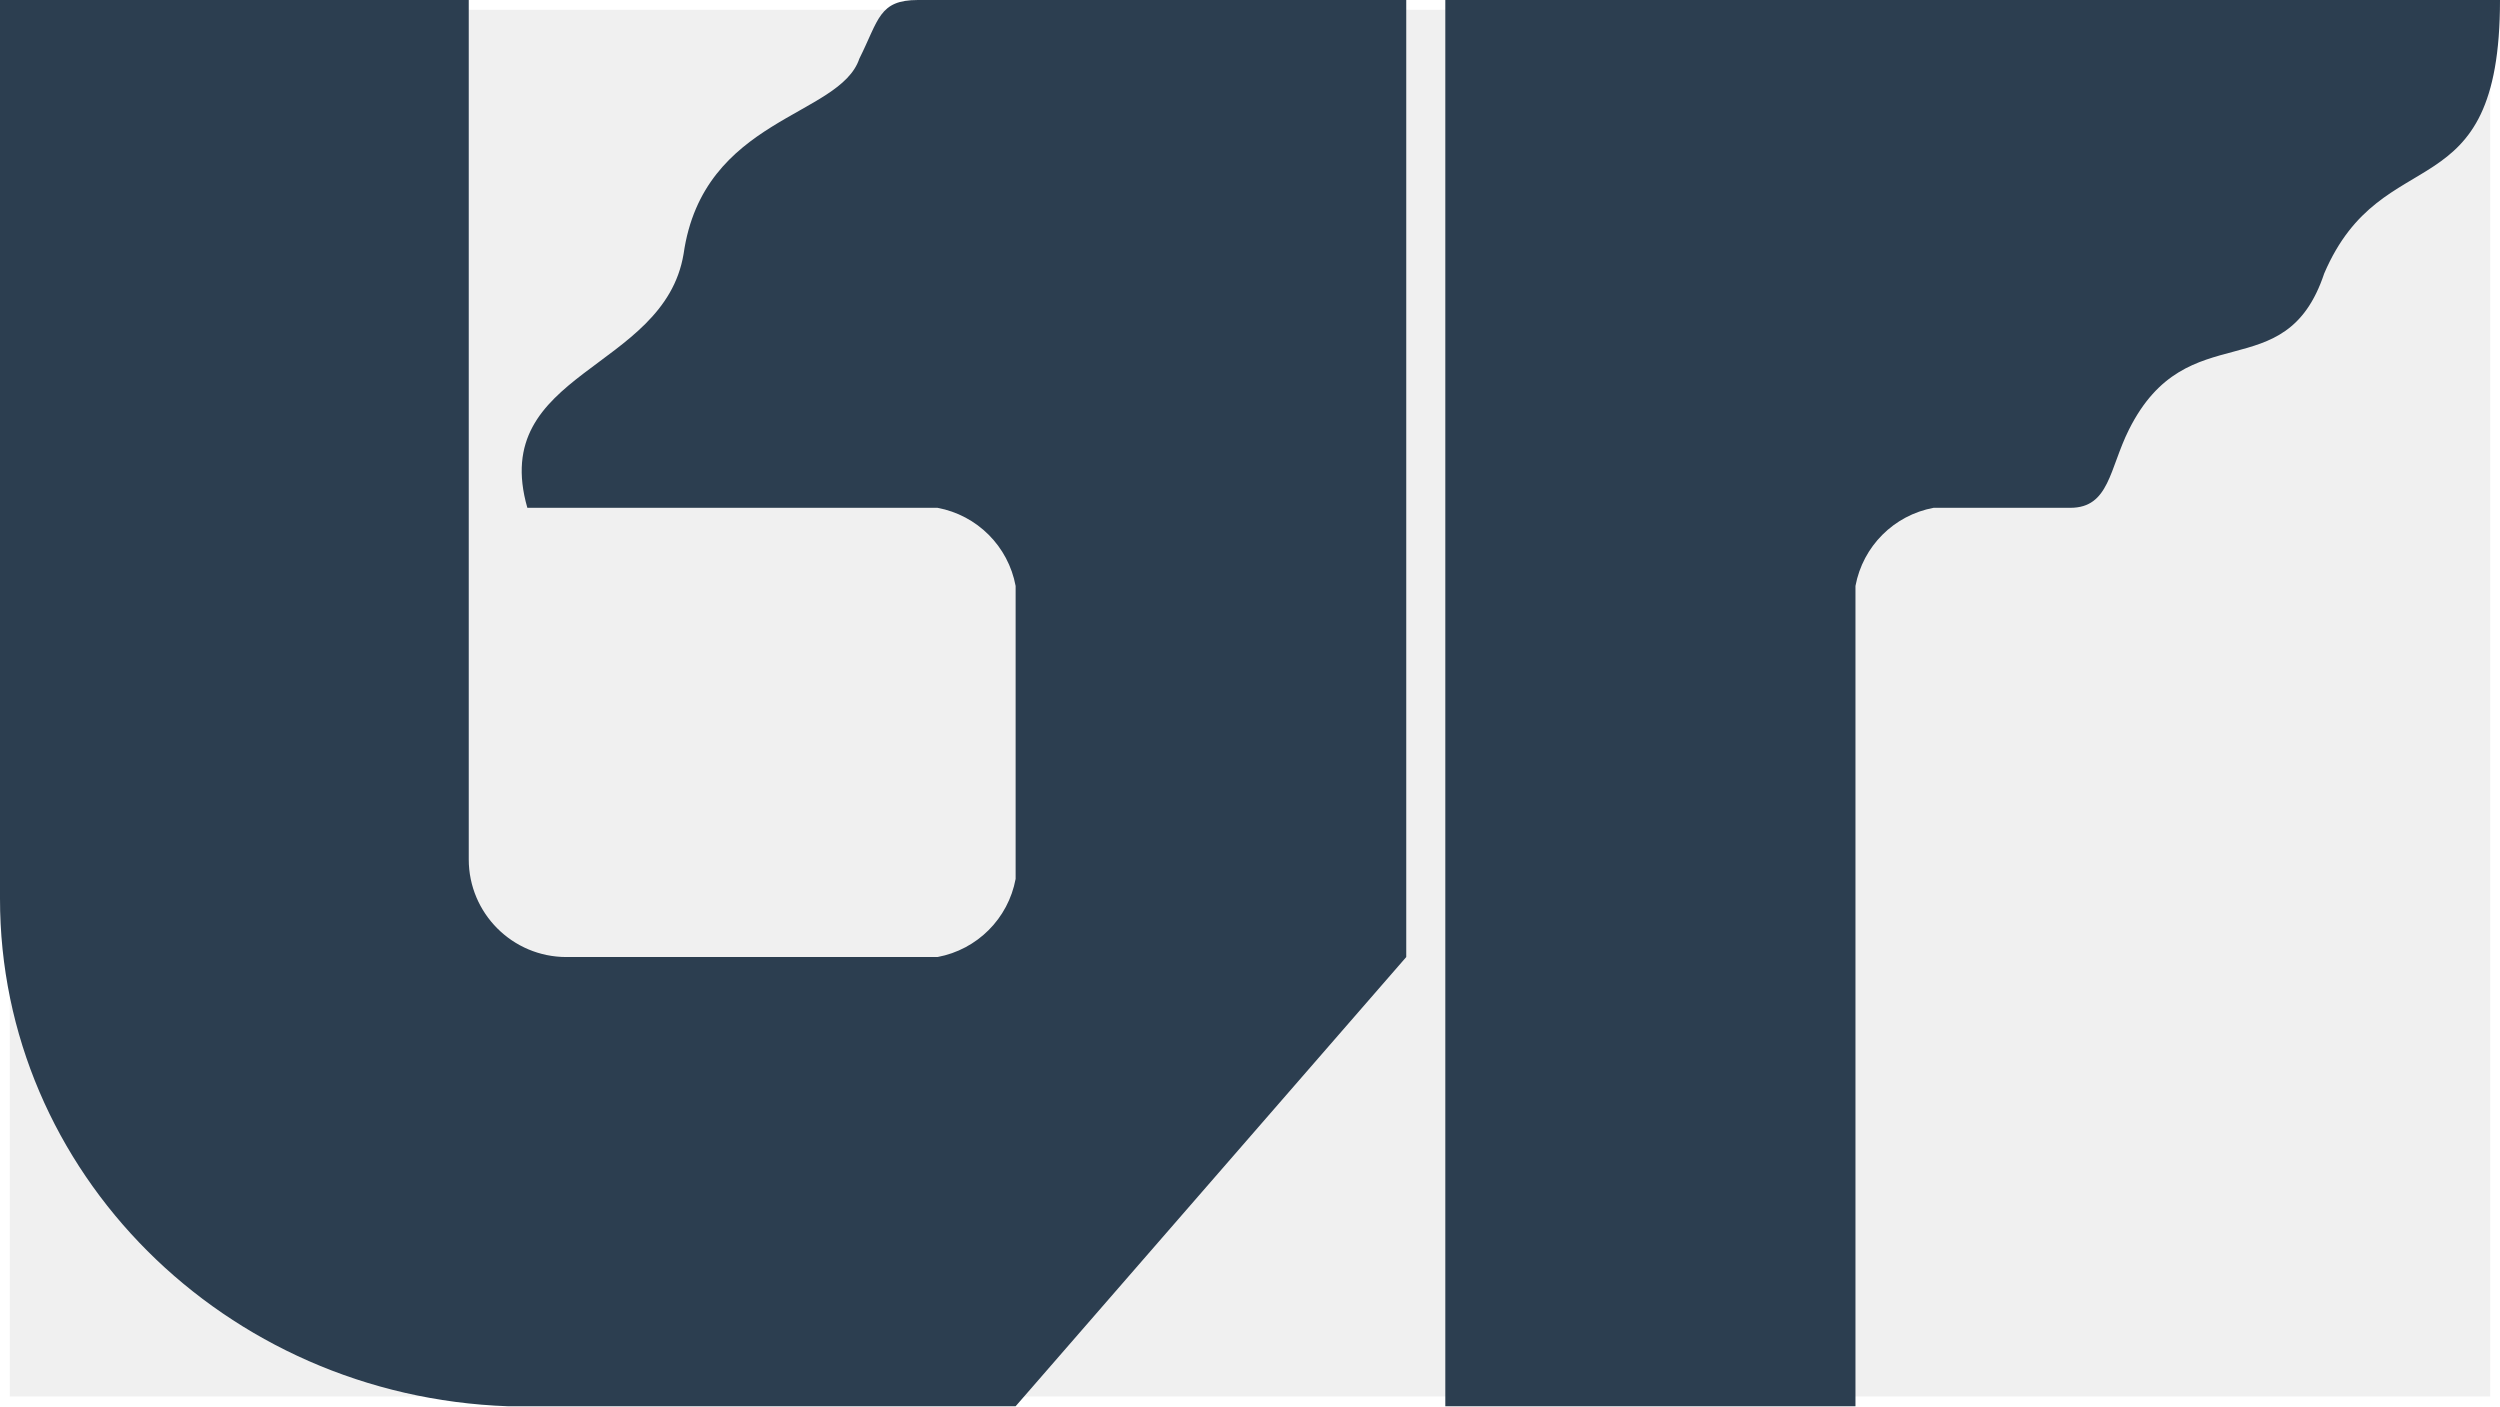
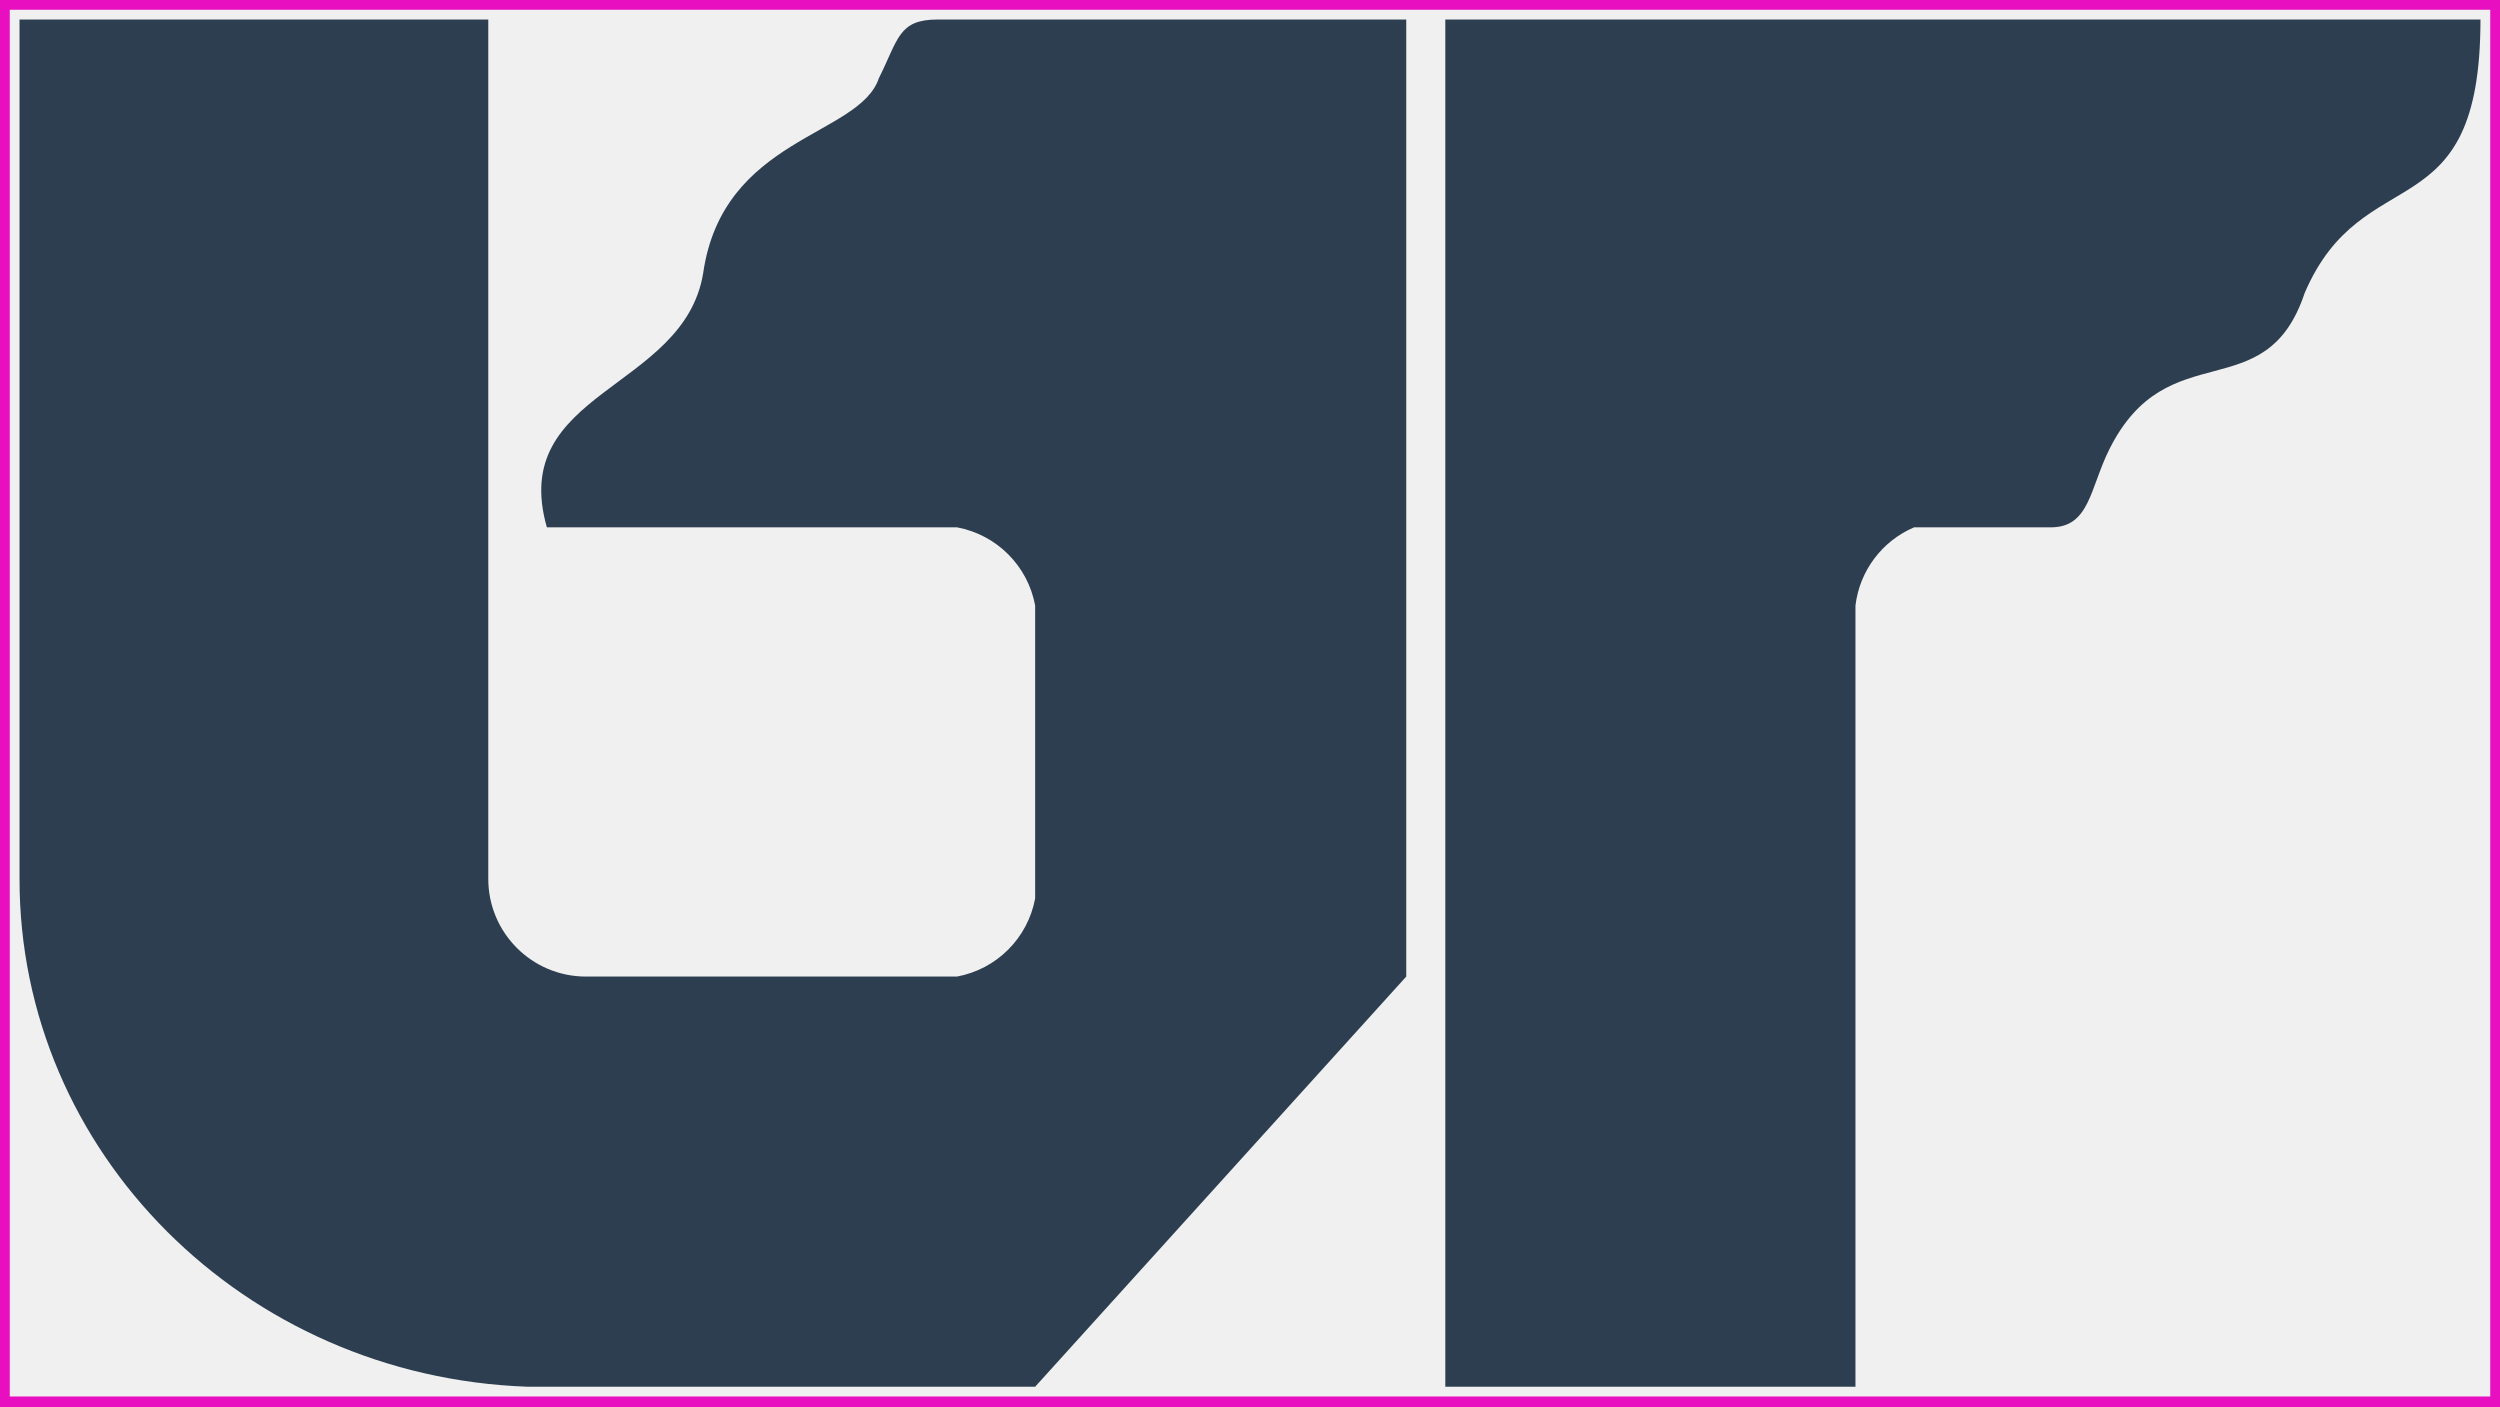
<svg xmlns="http://www.w3.org/2000/svg" width="640" height="360" viewBox="0 0 640 360">
-   <rect width="640" height="360" fill="none" stroke="white" stroke-width="5px" />
-   <path fill="#2c3e50" d="     M 0,0    H 120    V 220    A 25,25 0 0,0 145,245    H 240    A 25,25 0 0,0 260,225    V 150    A 25,25 0 0,0 240,130    H 135    C 125,95 170,95 175,65    C 180,30 215,30 220,15    C 225,5 225,0 235,0    H 360    V 245    L 260,360    H 130    A 135,130 0 0,1 0,230    V 0   Z      M 370,0    V 360    H 475    V 150    A 25,25 0 0,1 495,130    H 530    C 540,130 540,120 545,110    C 560,80 585,100 595,70    C 610,35 640,55 640,0    H 370   Z" />
+   <path fill="#2c3e50" d="     M 5,5    H 125    V 225    A 25,25 0 0,0 150,250    H 245    A 25,25 0 0,0 265,230    V 155    A 25,25 0 0,0 245,135    H 140    C 130,100 175,100 180,70    C 185,35 220,35 225,20    C 230,10 230,5 240,5    H 360    V 250    L 265,355    H 135    A 135,130 0 0,1 5,225    V 5   Z      M 370,5    V 355    H 475    V 155    A 25,25 0 0,1 490,135    H 525    C 535,135 535,125 540,115    C 555,85 580,105 590,75    C 605,40 635,60 635,5    H 370   Z" />
+   <rect width="640" height="360" fill="none" stroke="#e70fbf" stroke-width="5px" />
</svg>
